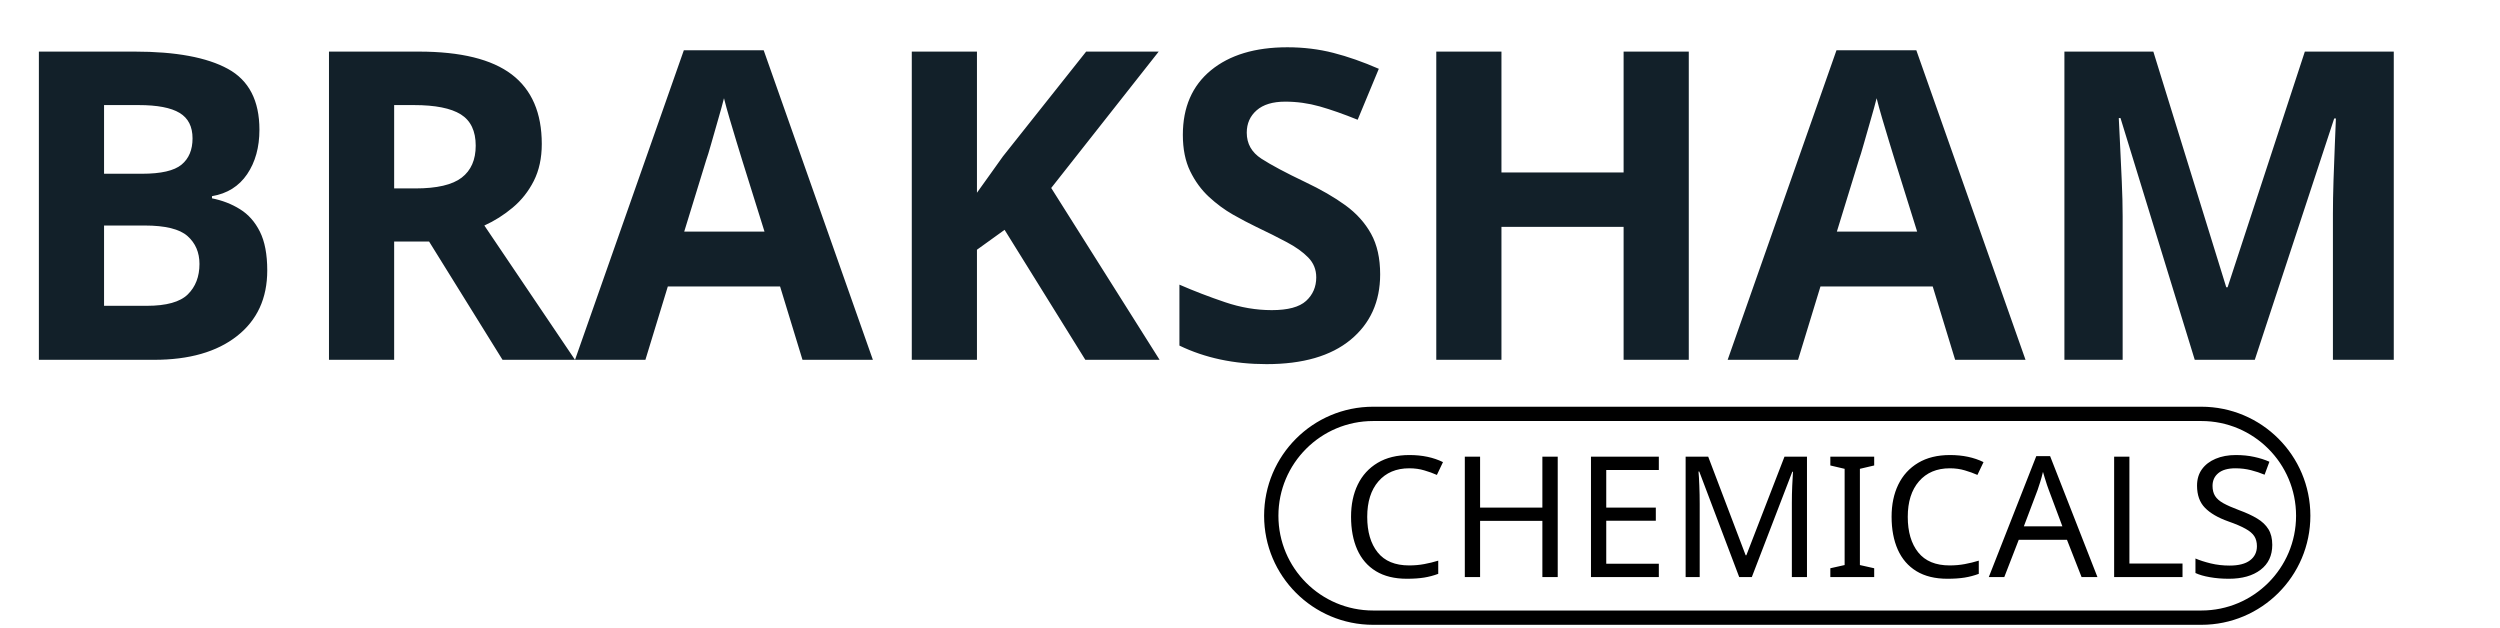
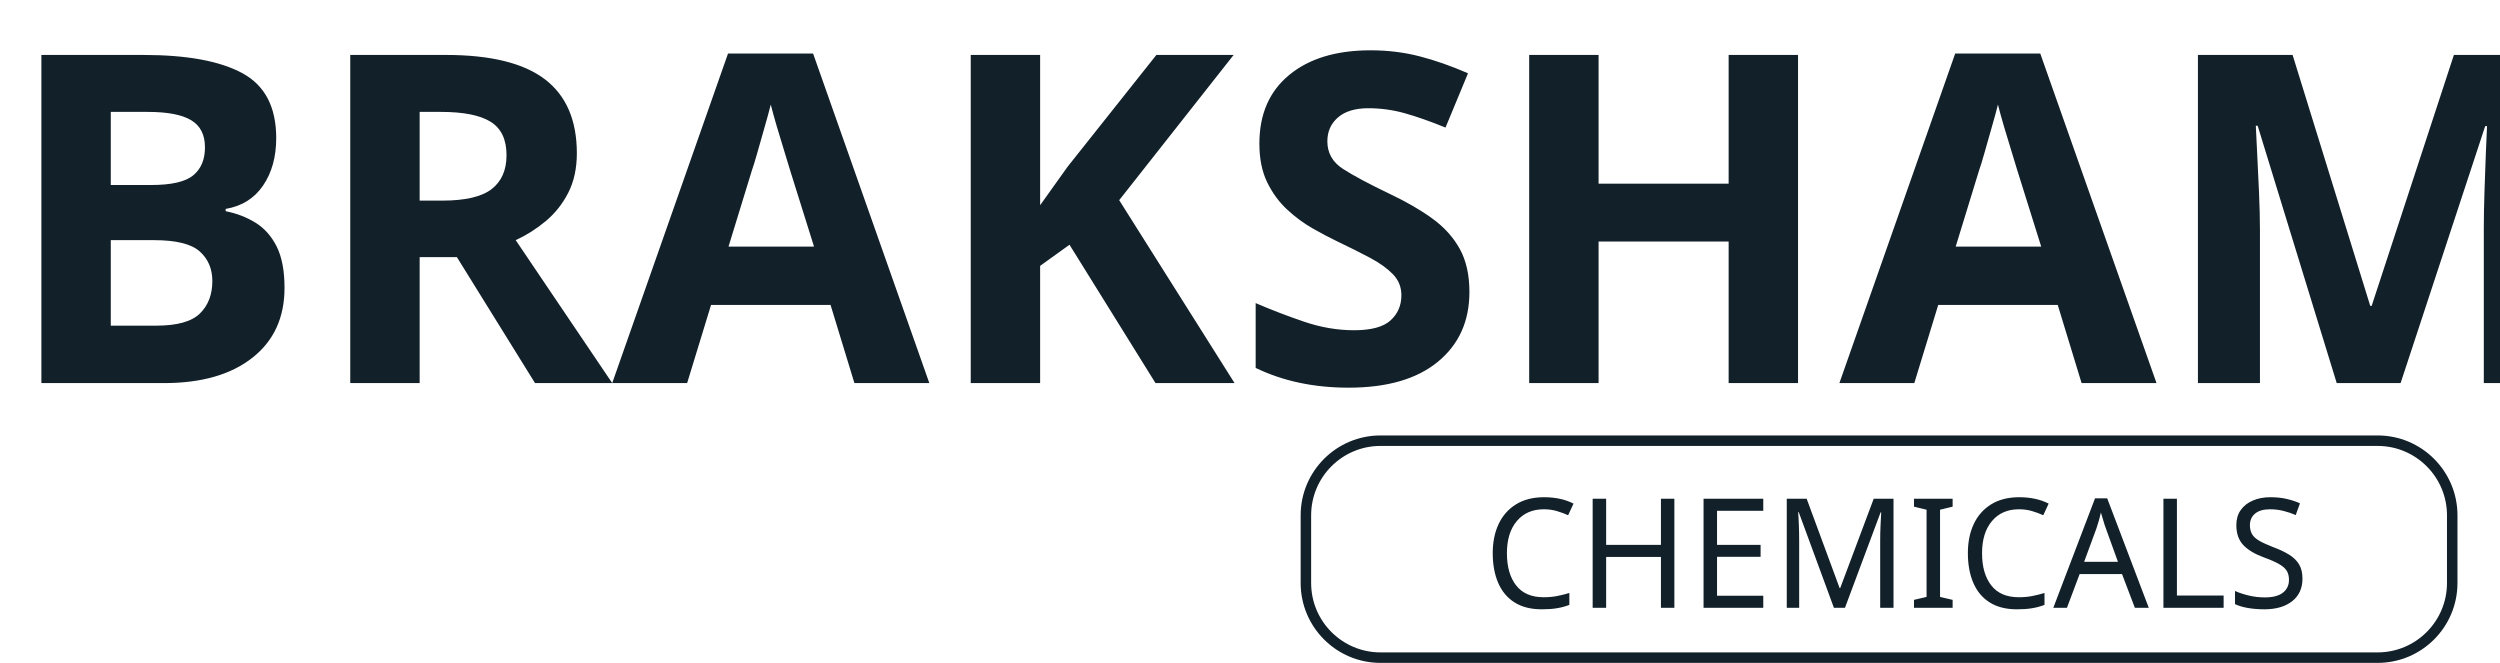
- <svg xmlns="http://www.w3.org/2000/svg" id="Layer_1" data-name="Layer 1" viewBox="0 0 524.44 131.54">
+ <svg xmlns="http://www.w3.org/2000/svg" id="Layer_1" data-name="Layer 1" viewBox="0 0 715.43 189.7">
  <defs>
-     <style>.cls-1{fill:none;stroke:#000;stroke-miterlimit:10;stroke-width:3px;}.cls-2{font-size:90.56px;fill:#122029;font-family:FranklinGothic-Heavy, Franklin Gothic Heavy;font-weight:800;}.cls-3{font-size:35.36px;font-family:YuGothicUI-Regular, Yu Gothic UI;}</style>
+     <style>.cls-1{fill:none;stroke:#122029;stroke-miterlimit:10;stroke-width:3px;}.cls-2{font-size:131.53px;font-family:FranklinGothic-Heavy, Franklin Gothic Heavy;font-weight:800;}.cls-2,.cls-3{fill:#122029;}.cls-3{font-size:43.7px;font-family:YuGothicUI-Regular, Yu Gothic UI;}</style>
  </defs>
-   <rect class="cls-1" x="266.68" y="86.82" width="216.48" height="42.75" rx="21.37" />
-   <text class="cls-2" transform="translate(0 75.48)">BRAKSHAM</text>
-   <text class="cls-3" transform="translate(281.24 121.05) scale(1.01 1)">CHEMICALS</text>
+   <rect class="cls-1" x="373.71" y="126.11" width="328.05" height="62.09" rx="21.37" />
+   <text class="cls-2" transform="translate(0 109.63)">BRAKSHAM</text>
+   <text class="cls-3" transform="translate(424.56 173.93) scale(0.98 1)">CHEMICALS</text>
</svg>
